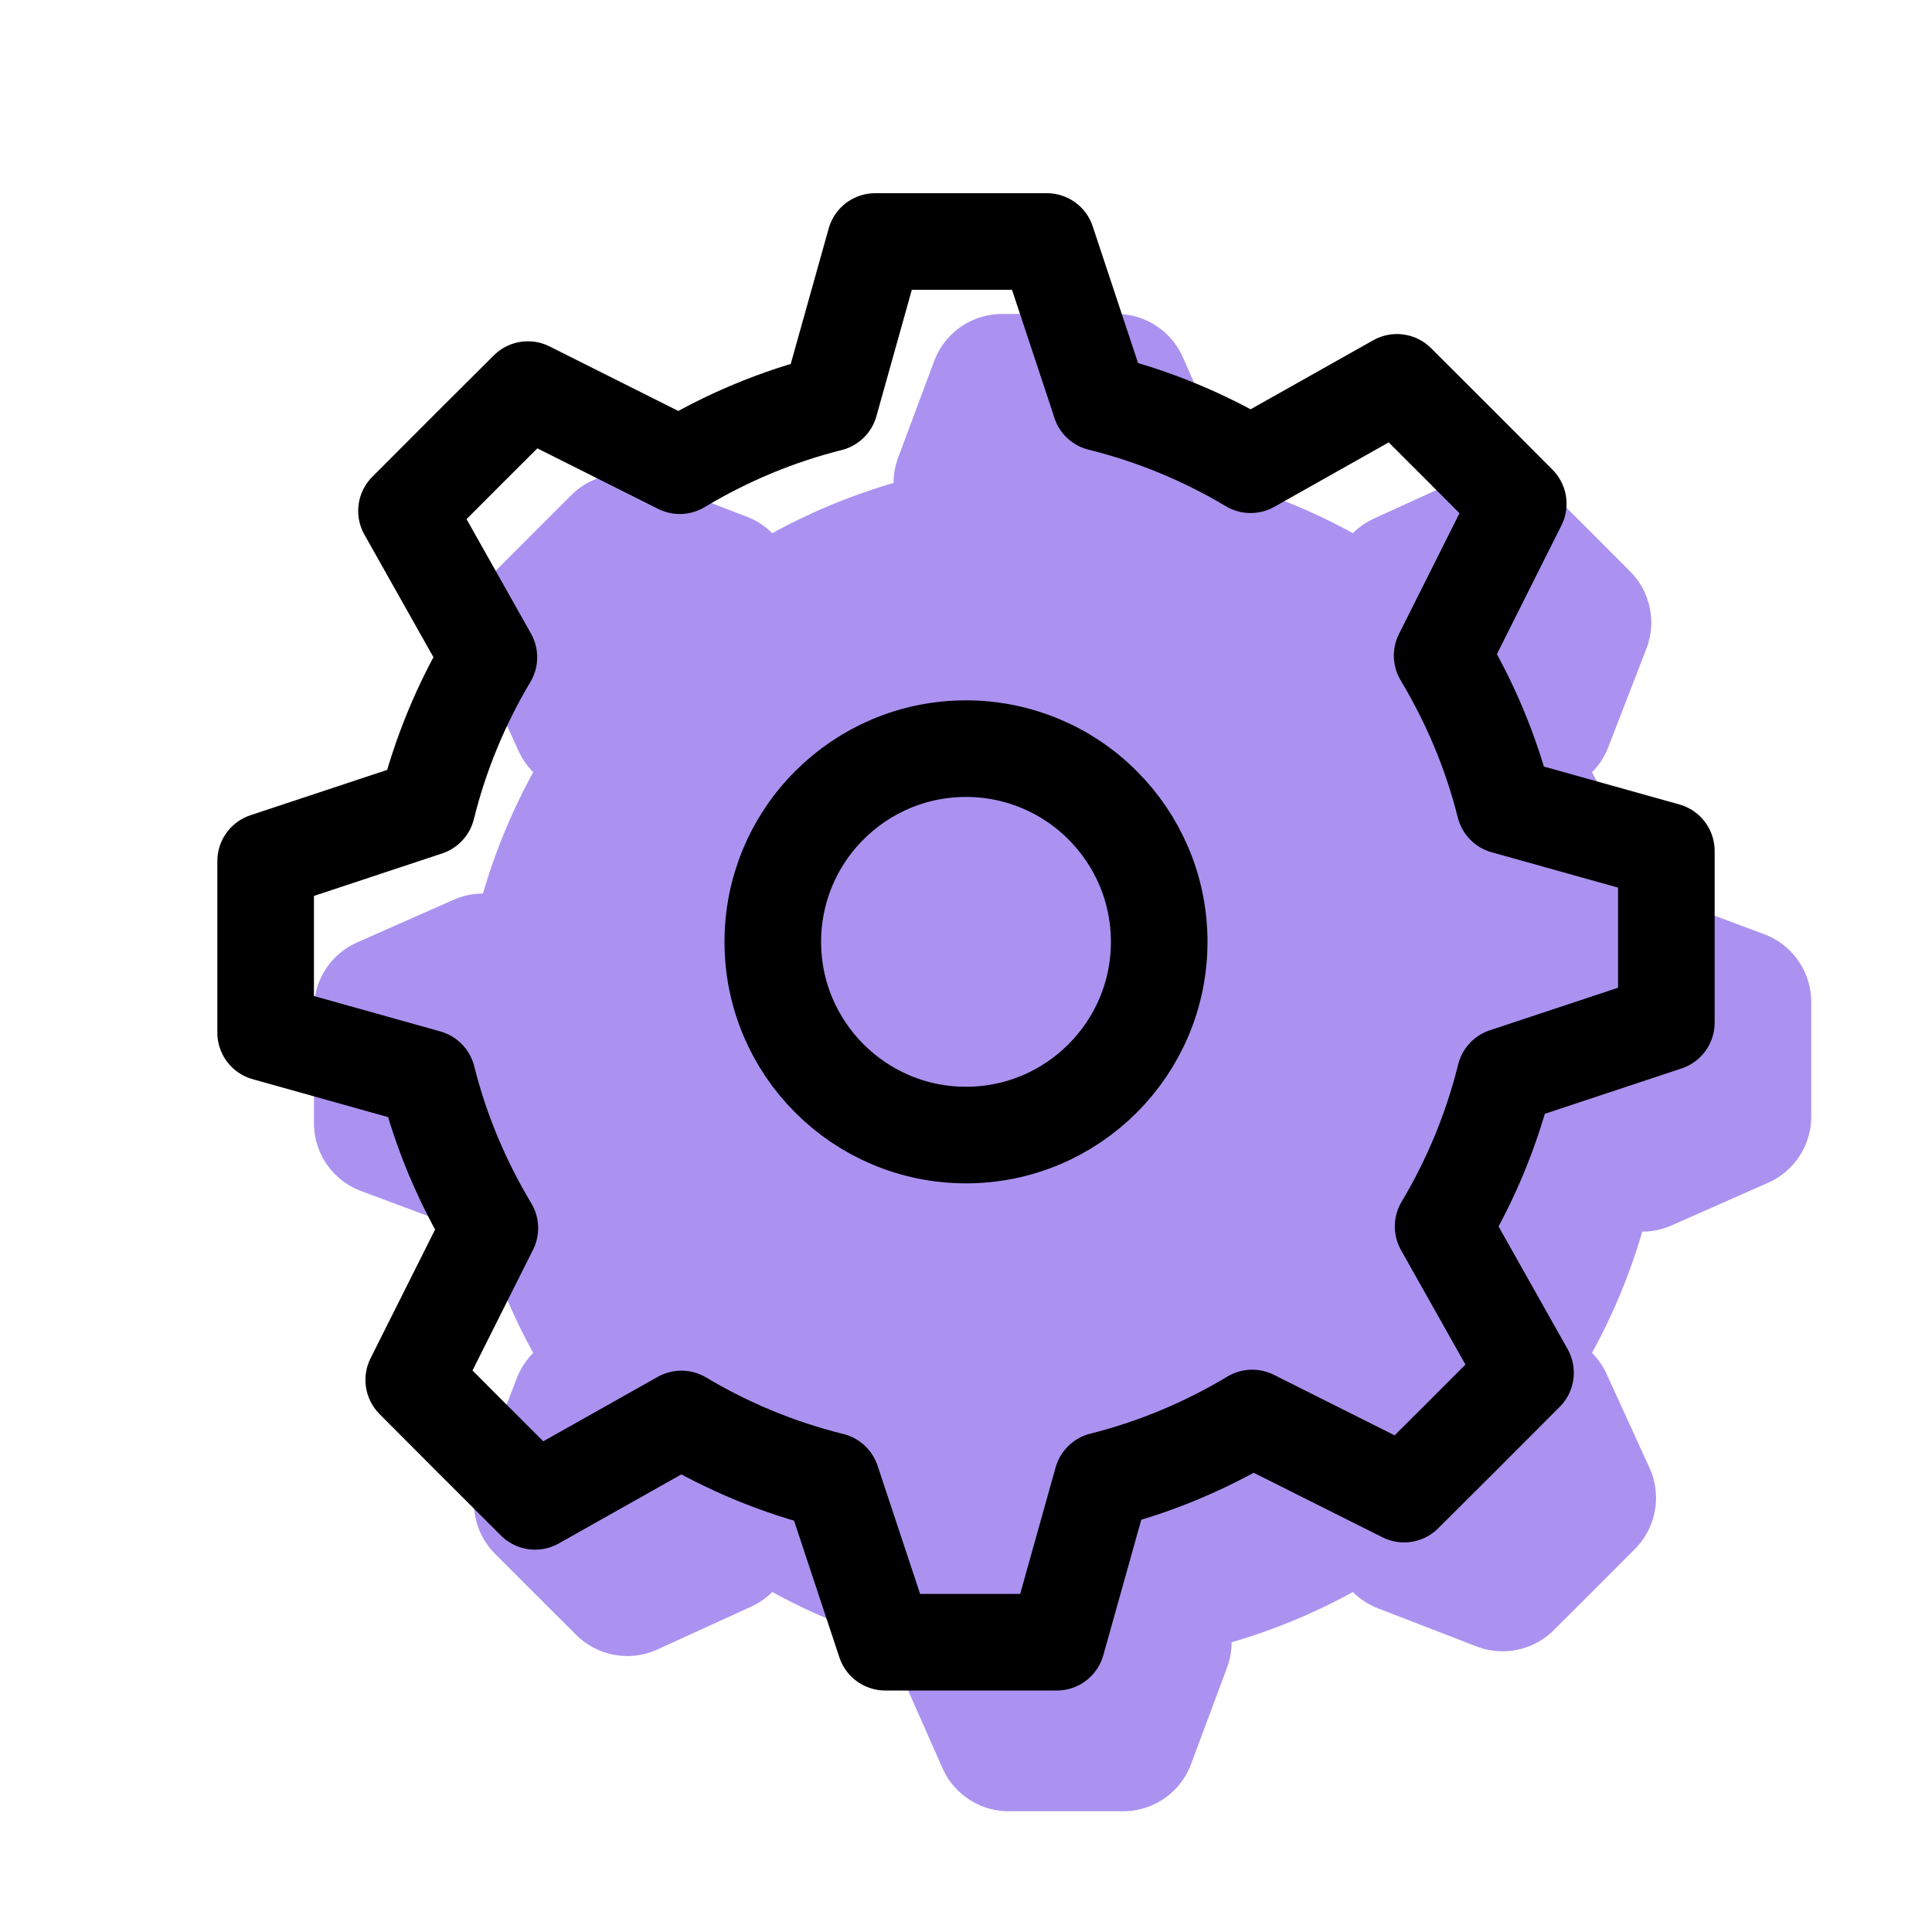
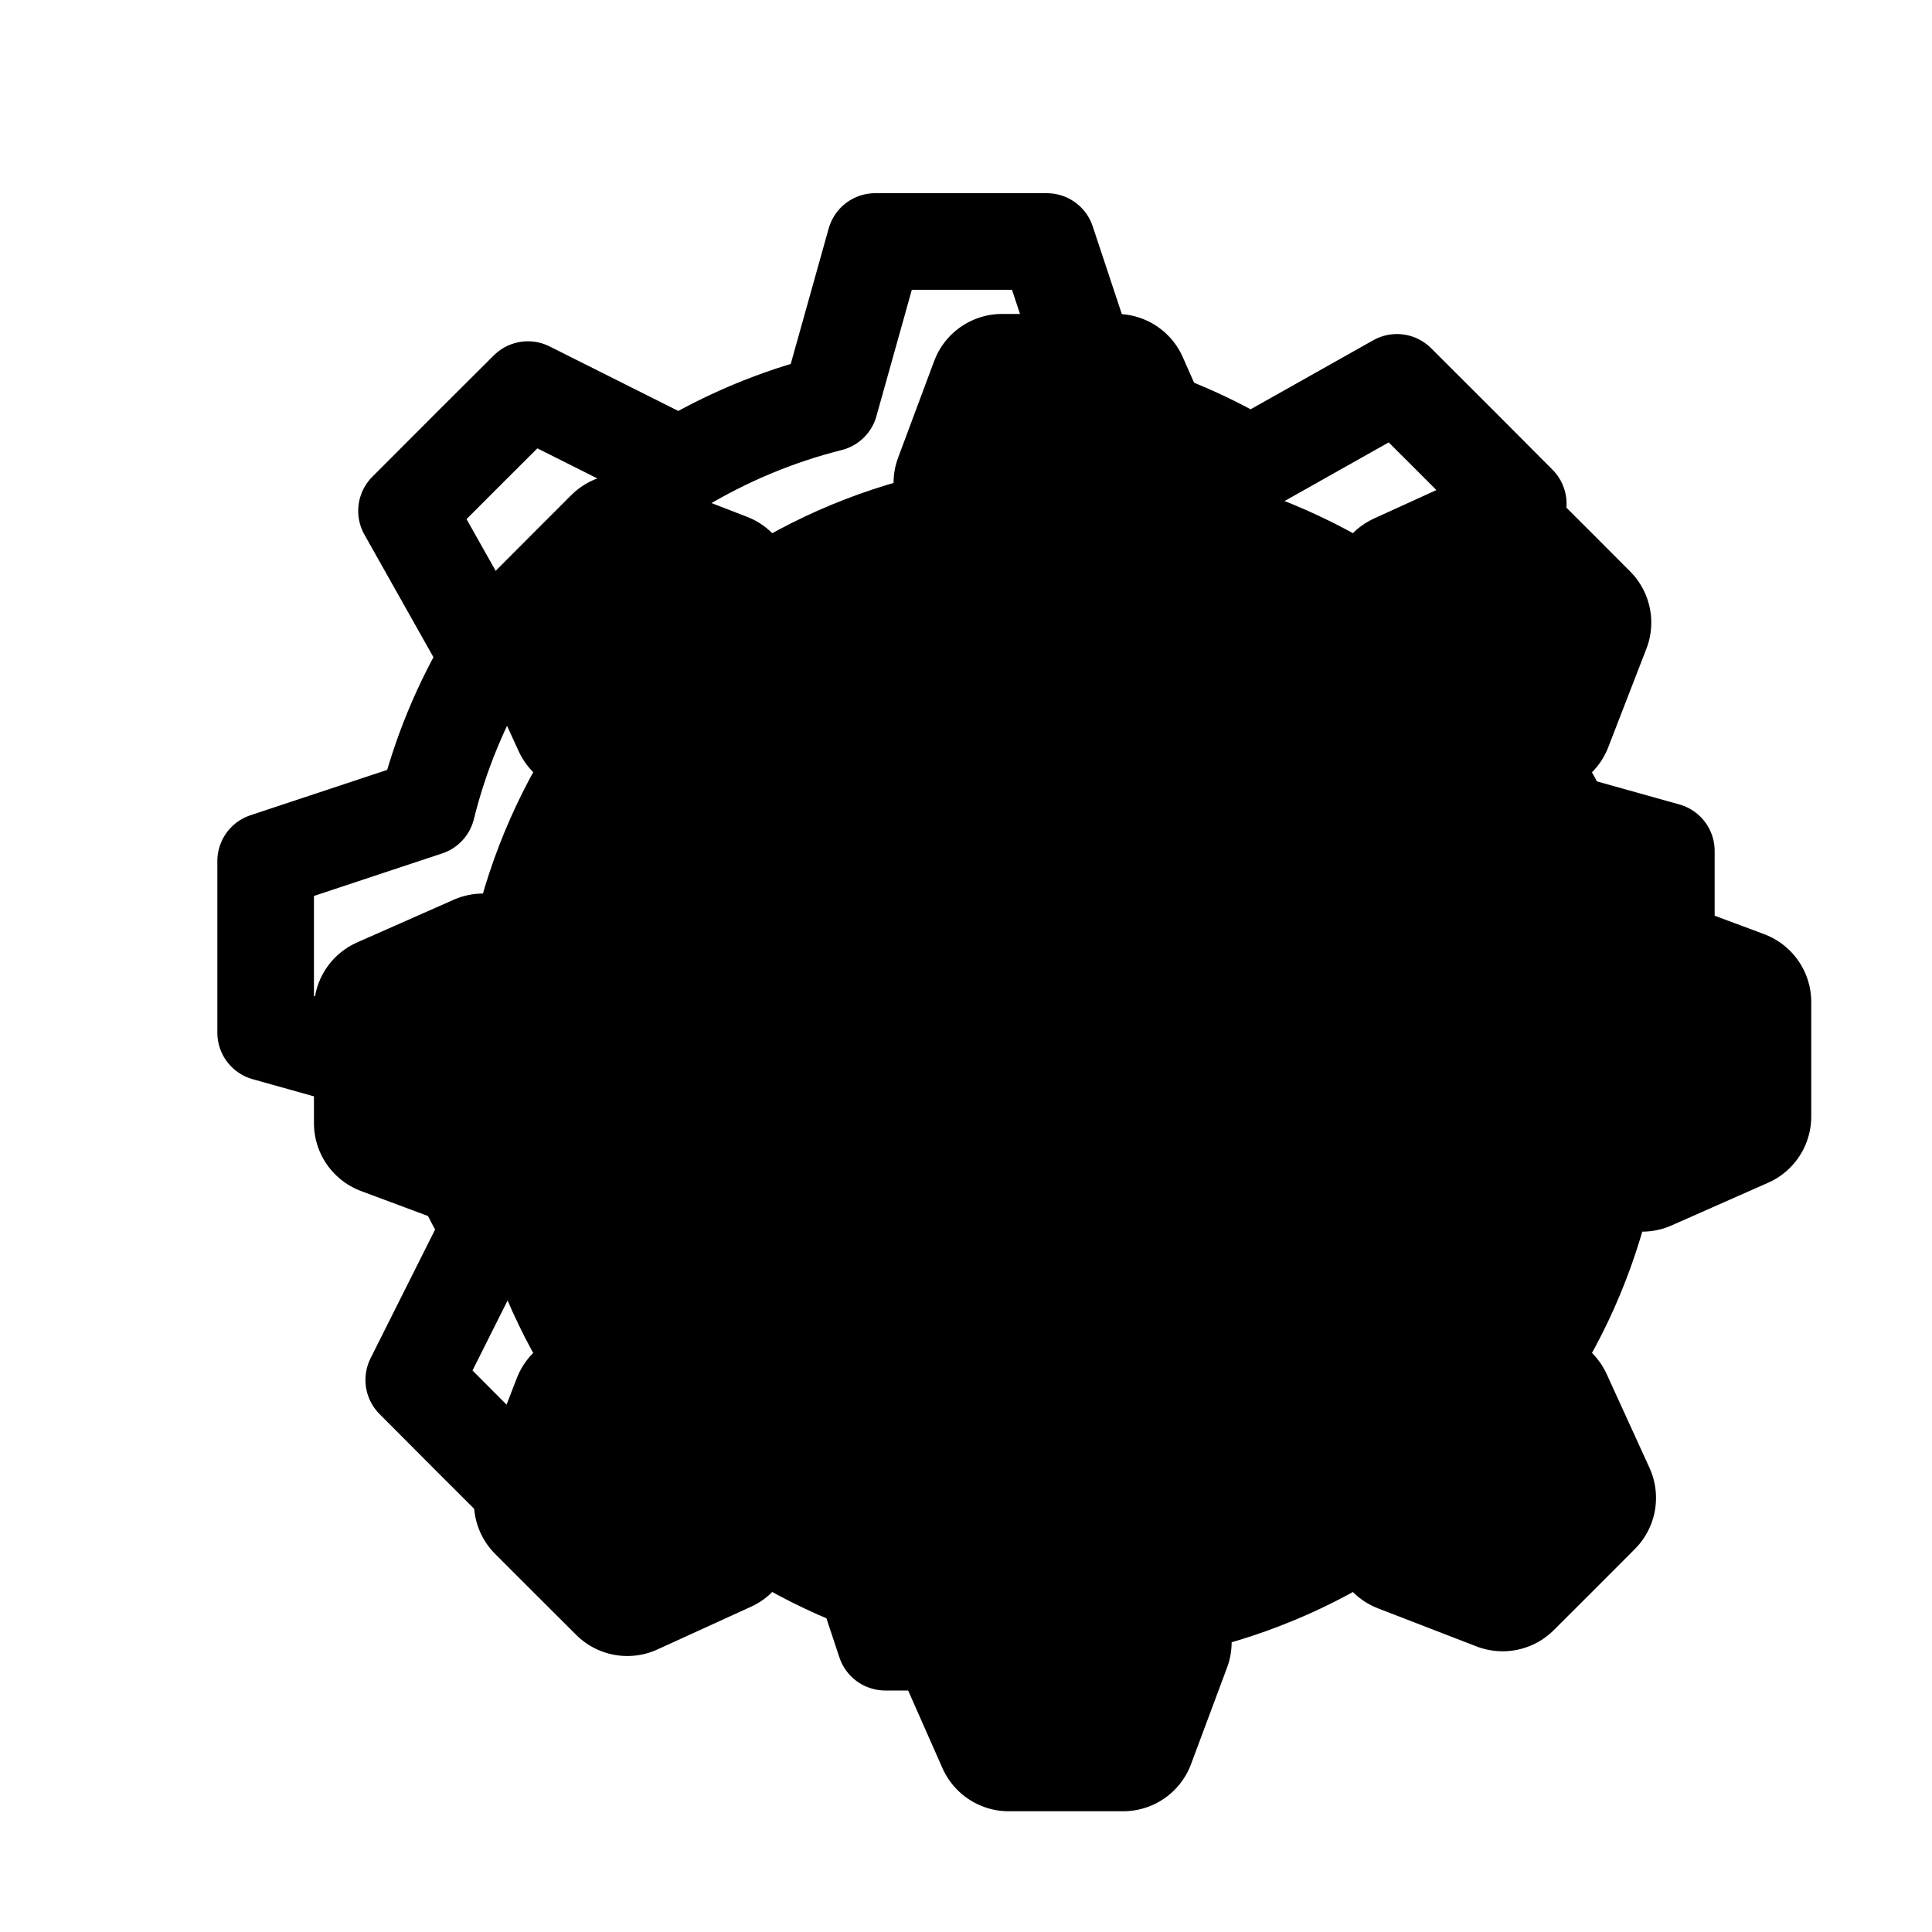
- <svg xmlns="http://www.w3.org/2000/svg" width="20" height="20" viewBox="0 0 20 20">
+ <svg xmlns="http://www.w3.org/2000/svg" style="" viewBox="0 0 20 20">
  <g fill="none" fill-rule="evenodd">
-     <path fill="#AB92F0" stroke="#AB92F0" stroke-linejoin="round" stroke-width="1.5" d="M11 4h.558L12 5h-2l.373-1zm0 14h-.558L10 17h2l-.373 1zm7-7v.558L17 12v-2l1 .373zM4 11v-.558L5 10v2l-1-.373z" />
-     <path fill="#AB92F0" stroke="#AB92F0" stroke-linecap="round" stroke-linejoin="round" stroke-width="1.5" d="M15.95 6.05l.394.395-.395 1.02-1.414-1.415.971-.443zm-9.9 9.9l-.394-.394.394-1.02 1.414 1.414-.97.443zm9.9 0l-.395.394-1.02-.394 1.415-1.414.443.97zm-9.9-9.9l.394-.394 1.02.394-1.413 1.414-.444-.97z" />
-     <path fill="#AB92F0" stroke="#AB92F0" stroke-width="4.5" d="M11 15a3.987 3.987 0 0 0 2.828-1.172A3.987 3.987 0 0 0 15 11a3.987 3.987 0 0 0-1.172-2.828A3.987 3.987 0 0 0 11 7a3.987 3.987 0 0 0-2.828 1.172A3.987 3.987 0 0 0 7 11c0 1.105.448 2.105 1.172 2.828A3.987 3.987 0 0 0 11 15z" />
+     <path fill="currentColor" stroke="currentColor" stroke-linejoin="round" stroke-width="1.5" d="M11 4h.558L12 5h-2l.373-1zm0 14h-.558L10 17h2l-.373 1zm7-7v.558L17 12v-2l1 .373zM4 11v-.558L5 10v2l-1-.373z" />
+     <path fill="currentColor" stroke="currentColor" stroke-linecap="round" stroke-linejoin="round" stroke-width="1.5" d="M15.95 6.05l.394.395-.395 1.02-1.414-1.415.971-.443zm-9.9 9.9l-.394-.394.394-1.02 1.414 1.414-.97.443zm9.9 0l-.395.394-1.02-.394 1.415-1.414.443.97zm-9.9-9.9l.394-.394 1.02.394-1.413 1.414-.444-.97z" />
+     <path fill="currentColor" stroke="currentColor" stroke-width="4.5" d="M11 15a3.987 3.987 0 0 0 2.828-1.172A3.987 3.987 0 0 0 15 11a3.987 3.987 0 0 0-1.172-2.828A3.987 3.987 0 0 0 11 7a3.987 3.987 0 0 0-2.828 1.172A3.987 3.987 0 0 0 7 11c0 1.105.448 2.105 1.172 2.828A3.987 3.987 0 0 0 11 15z" />
    <path stroke="#000" stroke-linejoin="round" d="M11.39 4.17a5.716 5.716 0 0 1 1.556.641l1.515-.853.666.665.59.592-.788 1.572c.287.478.508 1 .647 1.554l1.674.468v1.777l-1.67.554a5.716 5.716 0 0 1-.641 1.556l.853 1.515-.665.666-.592.59-1.572-.788c-.478.287-1 .508-1.554.647L10.94 17H9.164l-.554-1.67a5.716 5.716 0 0 1-1.556-.641l-1.515.853-.666-.665-.59-.592.788-1.572c-.287-.478-.508-1-.647-1.554L2.75 10.69V8.914l1.67-.554a5.716 5.716 0 0 1 .641-1.556l-.853-1.515.665-.666.592-.59 1.572.788c.478-.287 1-.508 1.554-.647L9.06 2.5h1.777l.554 1.67zM10 11.75c.552 0 1.052-.224 1.414-.586.362-.362.586-.862.586-1.414 0-.552-.224-1.052-.586-1.414A1.994 1.994 0 0 0 10 7.75c-.552 0-1.052.224-1.414.586A1.994 1.994 0 0 0 8 9.75c0 .552.224 1.052.586 1.414.362.362.862.586 1.414.586z" />
  </g>
</svg>
